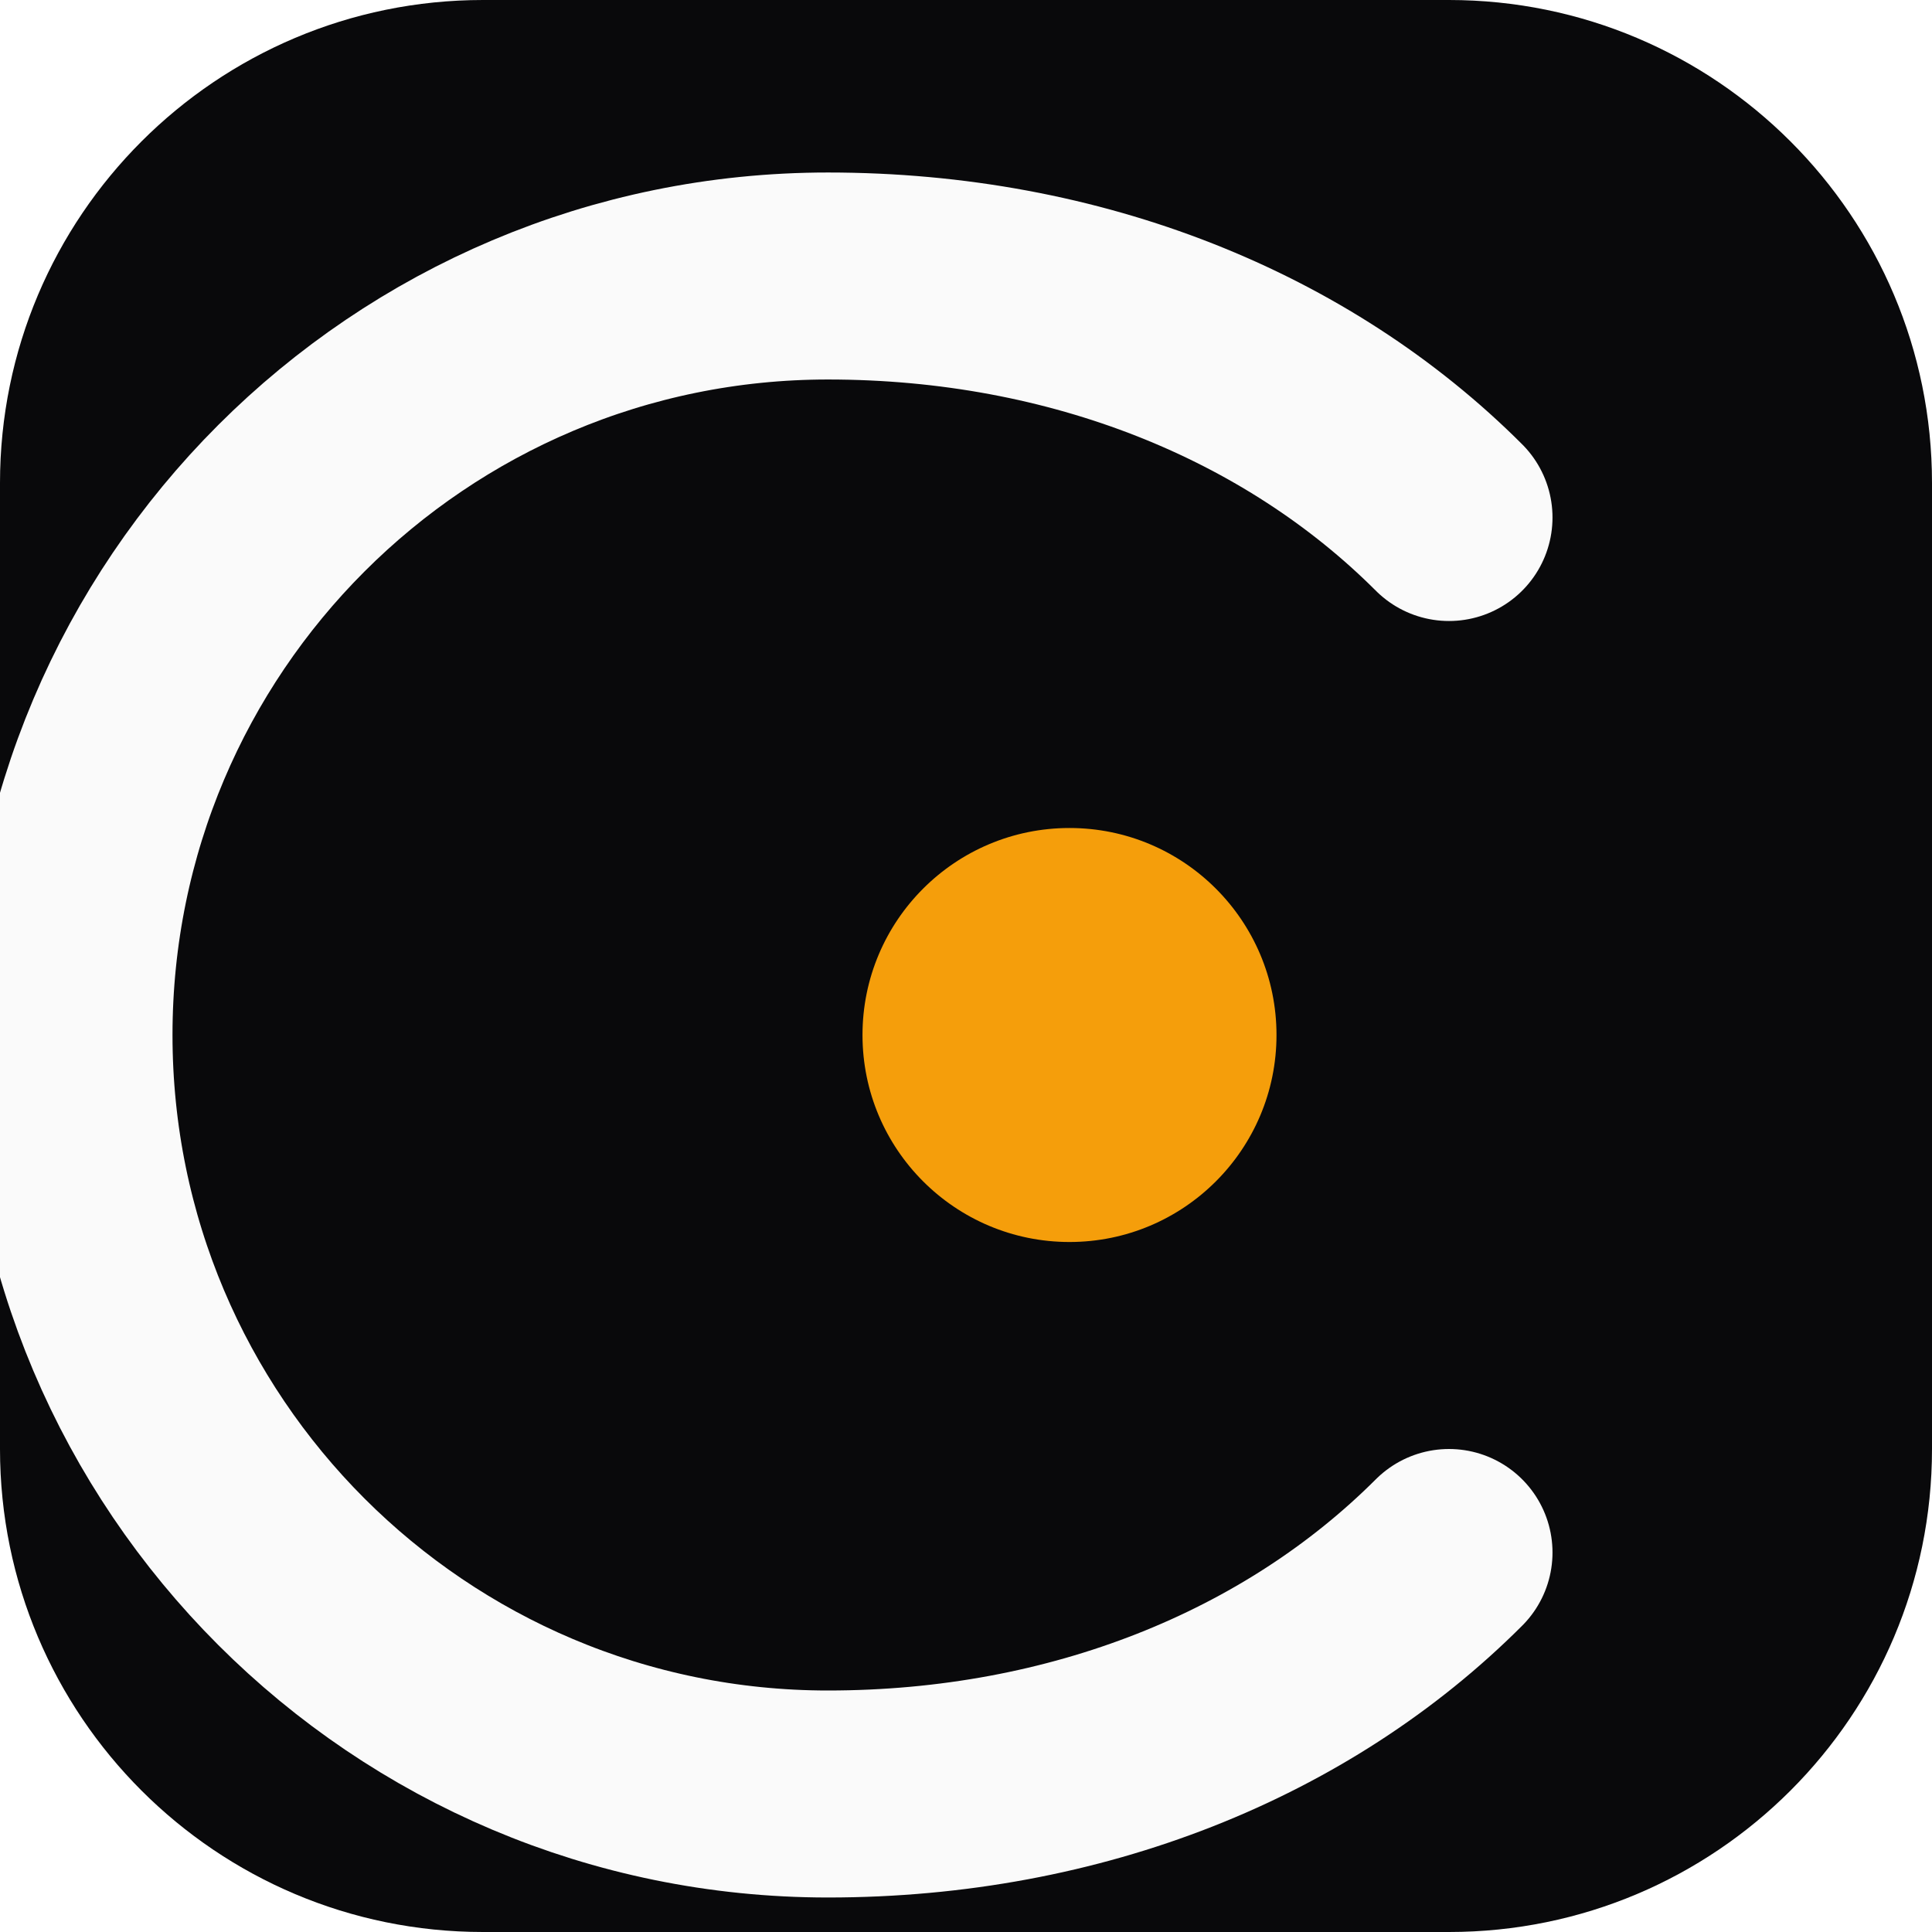
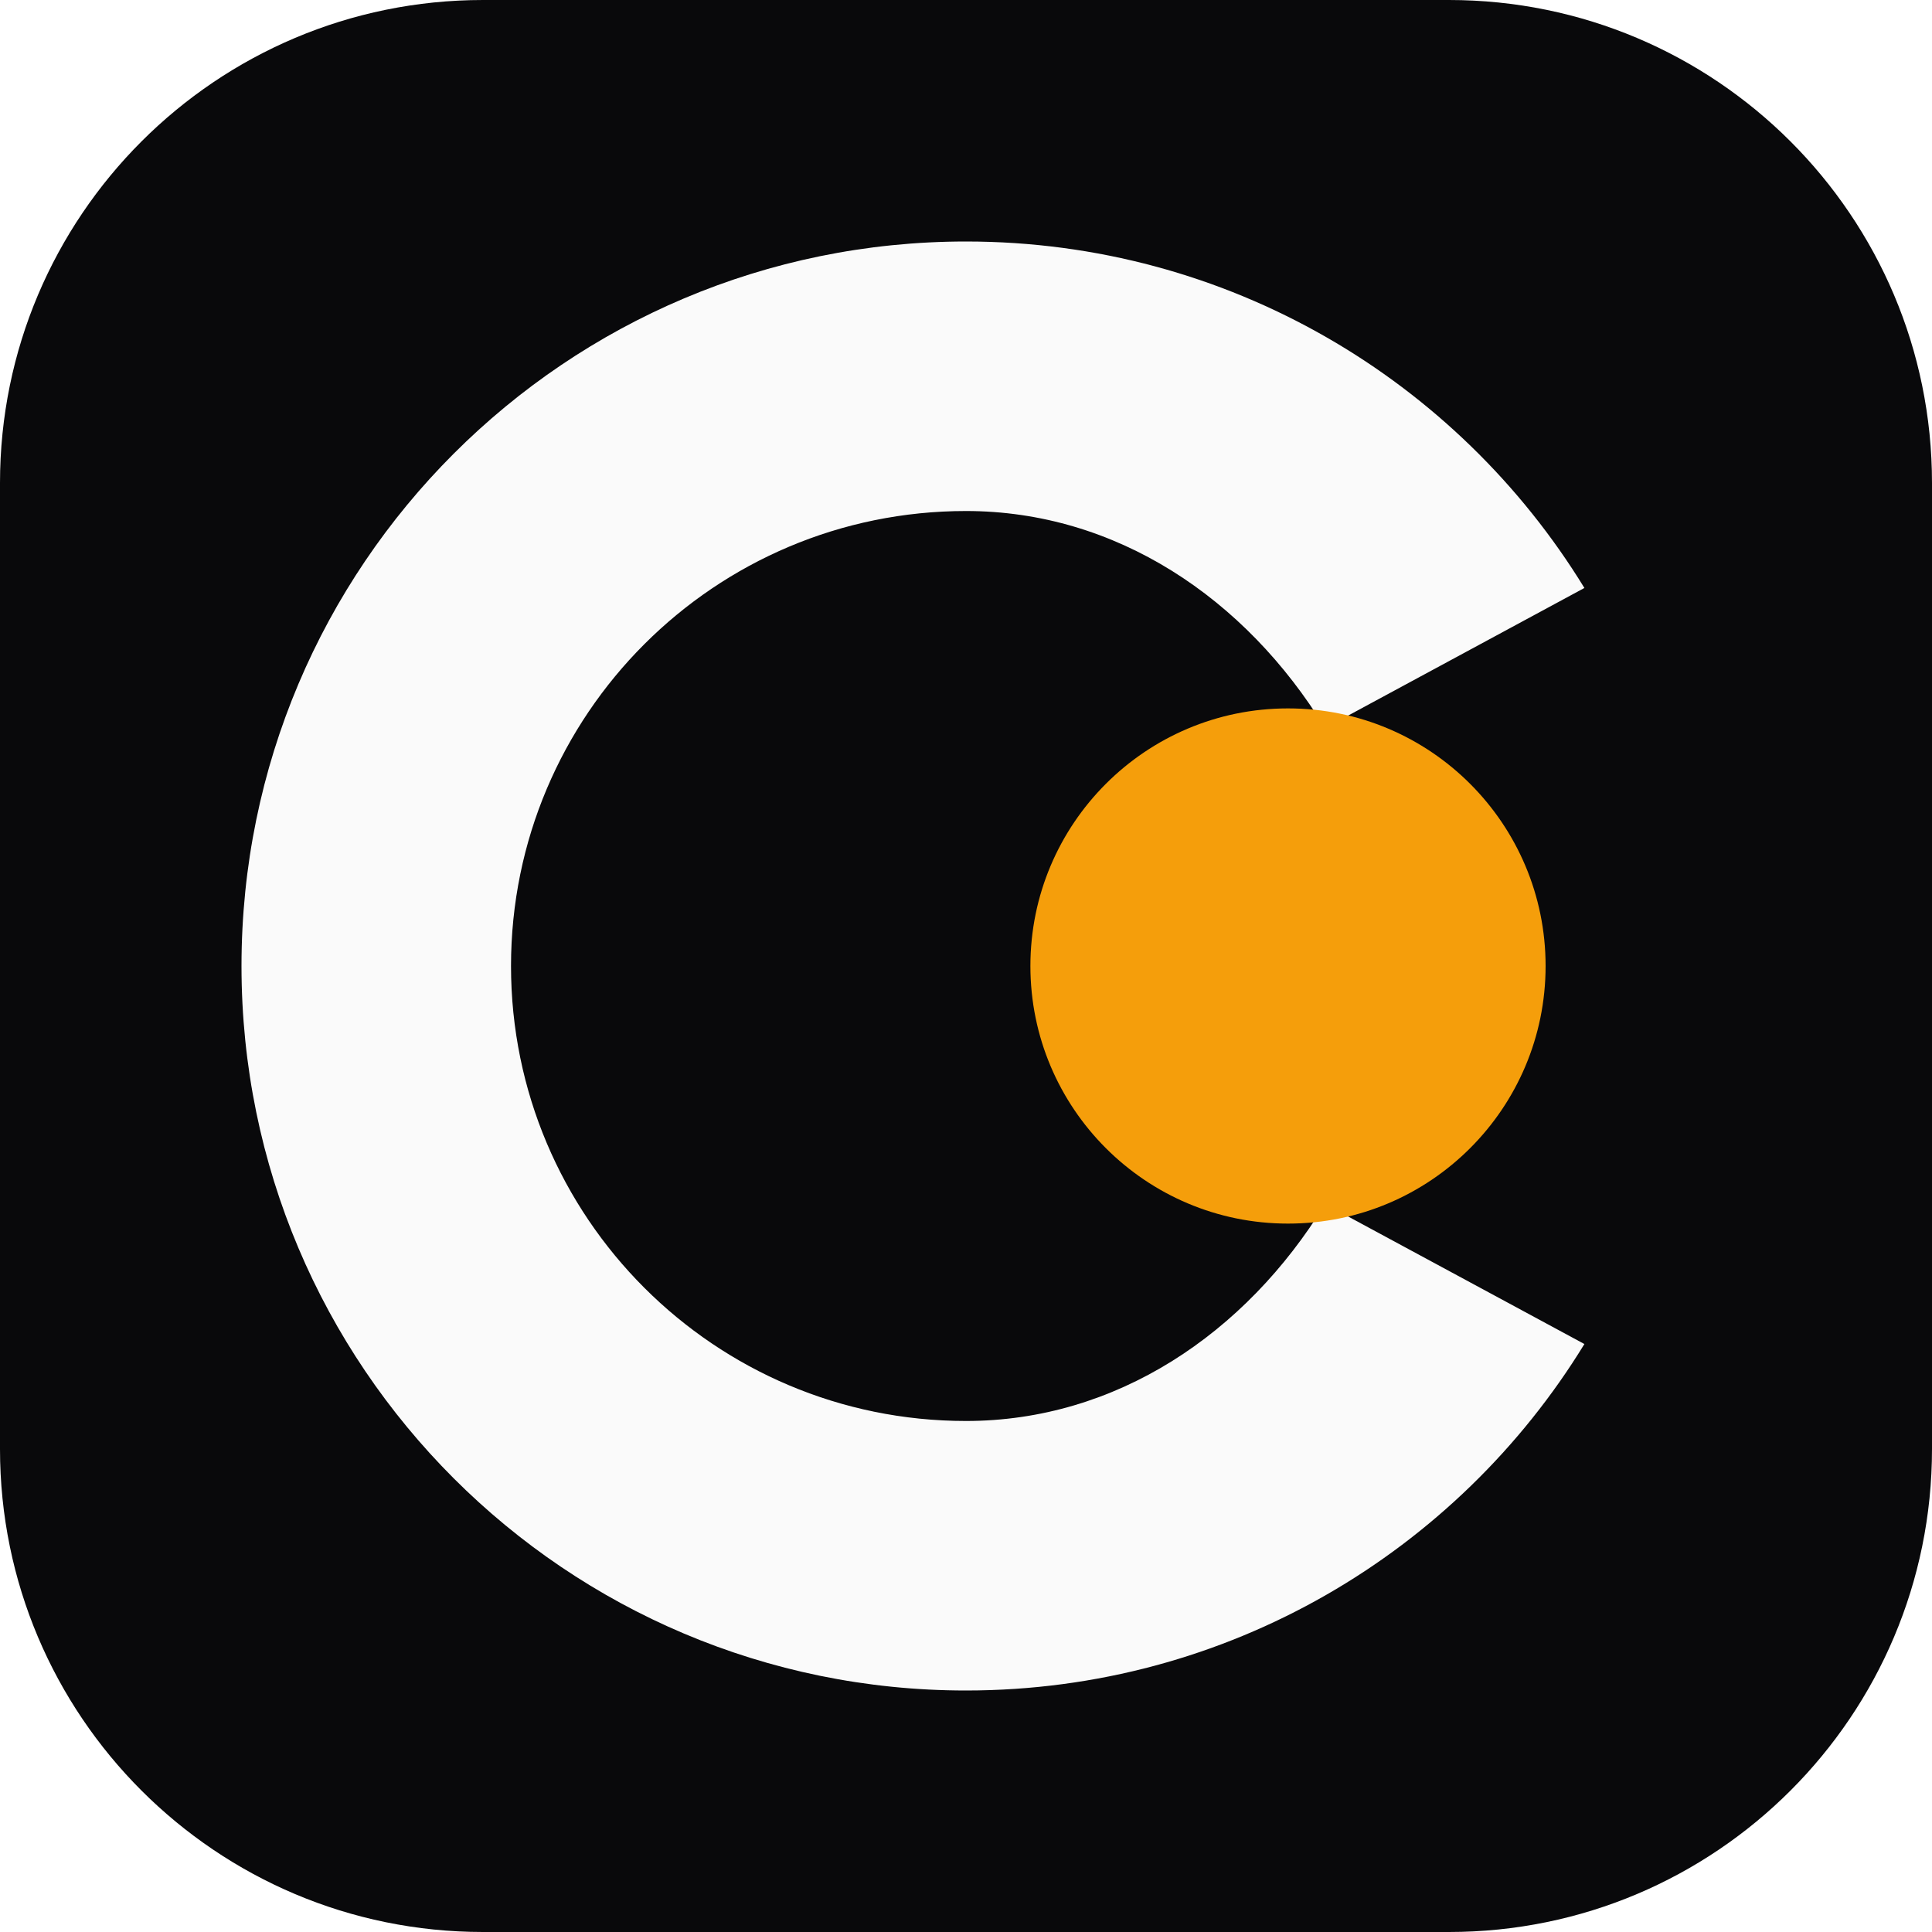
- <svg xmlns="http://www.w3.org/2000/svg" width="32" height="32" viewBox="0 0 28 28" fill="none">
-   <rect width="28" height="28" rx="7" fill="#09090B" />
-   <path d="M21 7.5C18.8 5.3 15.6 4 12 4C5.925 4 1 8.925 1 15C1 21.075 5.925 26 12 26C15.6 26 18.8 24.7 21 22.5" stroke="#FAFAFA" stroke-width="3" stroke-linecap="round" />
-   <circle cx="15.5" cy="15" r="3" fill="#F59E0B" />
+ <svg xmlns="http://www.w3.org/2000/svg" width="32" height="32" viewBox="0 0 24 24" fill="none">
+   <rect width="24" height="24" rx="6" fill="#09090B" />
+   <path fill-rule="evenodd" clip-rule="evenodd" d="M12 3C7.029 3 3 7.029 3 12C3 16.971 7.029 21 12 21C15.255 21 18.103 19.275 19.682 16.696L16.46 14.957C15.471 16.571 13.861 17.652 12 17.652C8.878 17.652 6.348 15.122 6.348 12C6.348 8.878 8.878 6.348 12 6.348C13.861 6.348 15.471 7.429 16.46 9.044L19.682 7.304C18.103 4.725 15.255 3 12 3Z" fill="#FAFAFA" />
+   <circle cx="16" cy="12" r="3.2" fill="#F59E0B" />
</svg>
